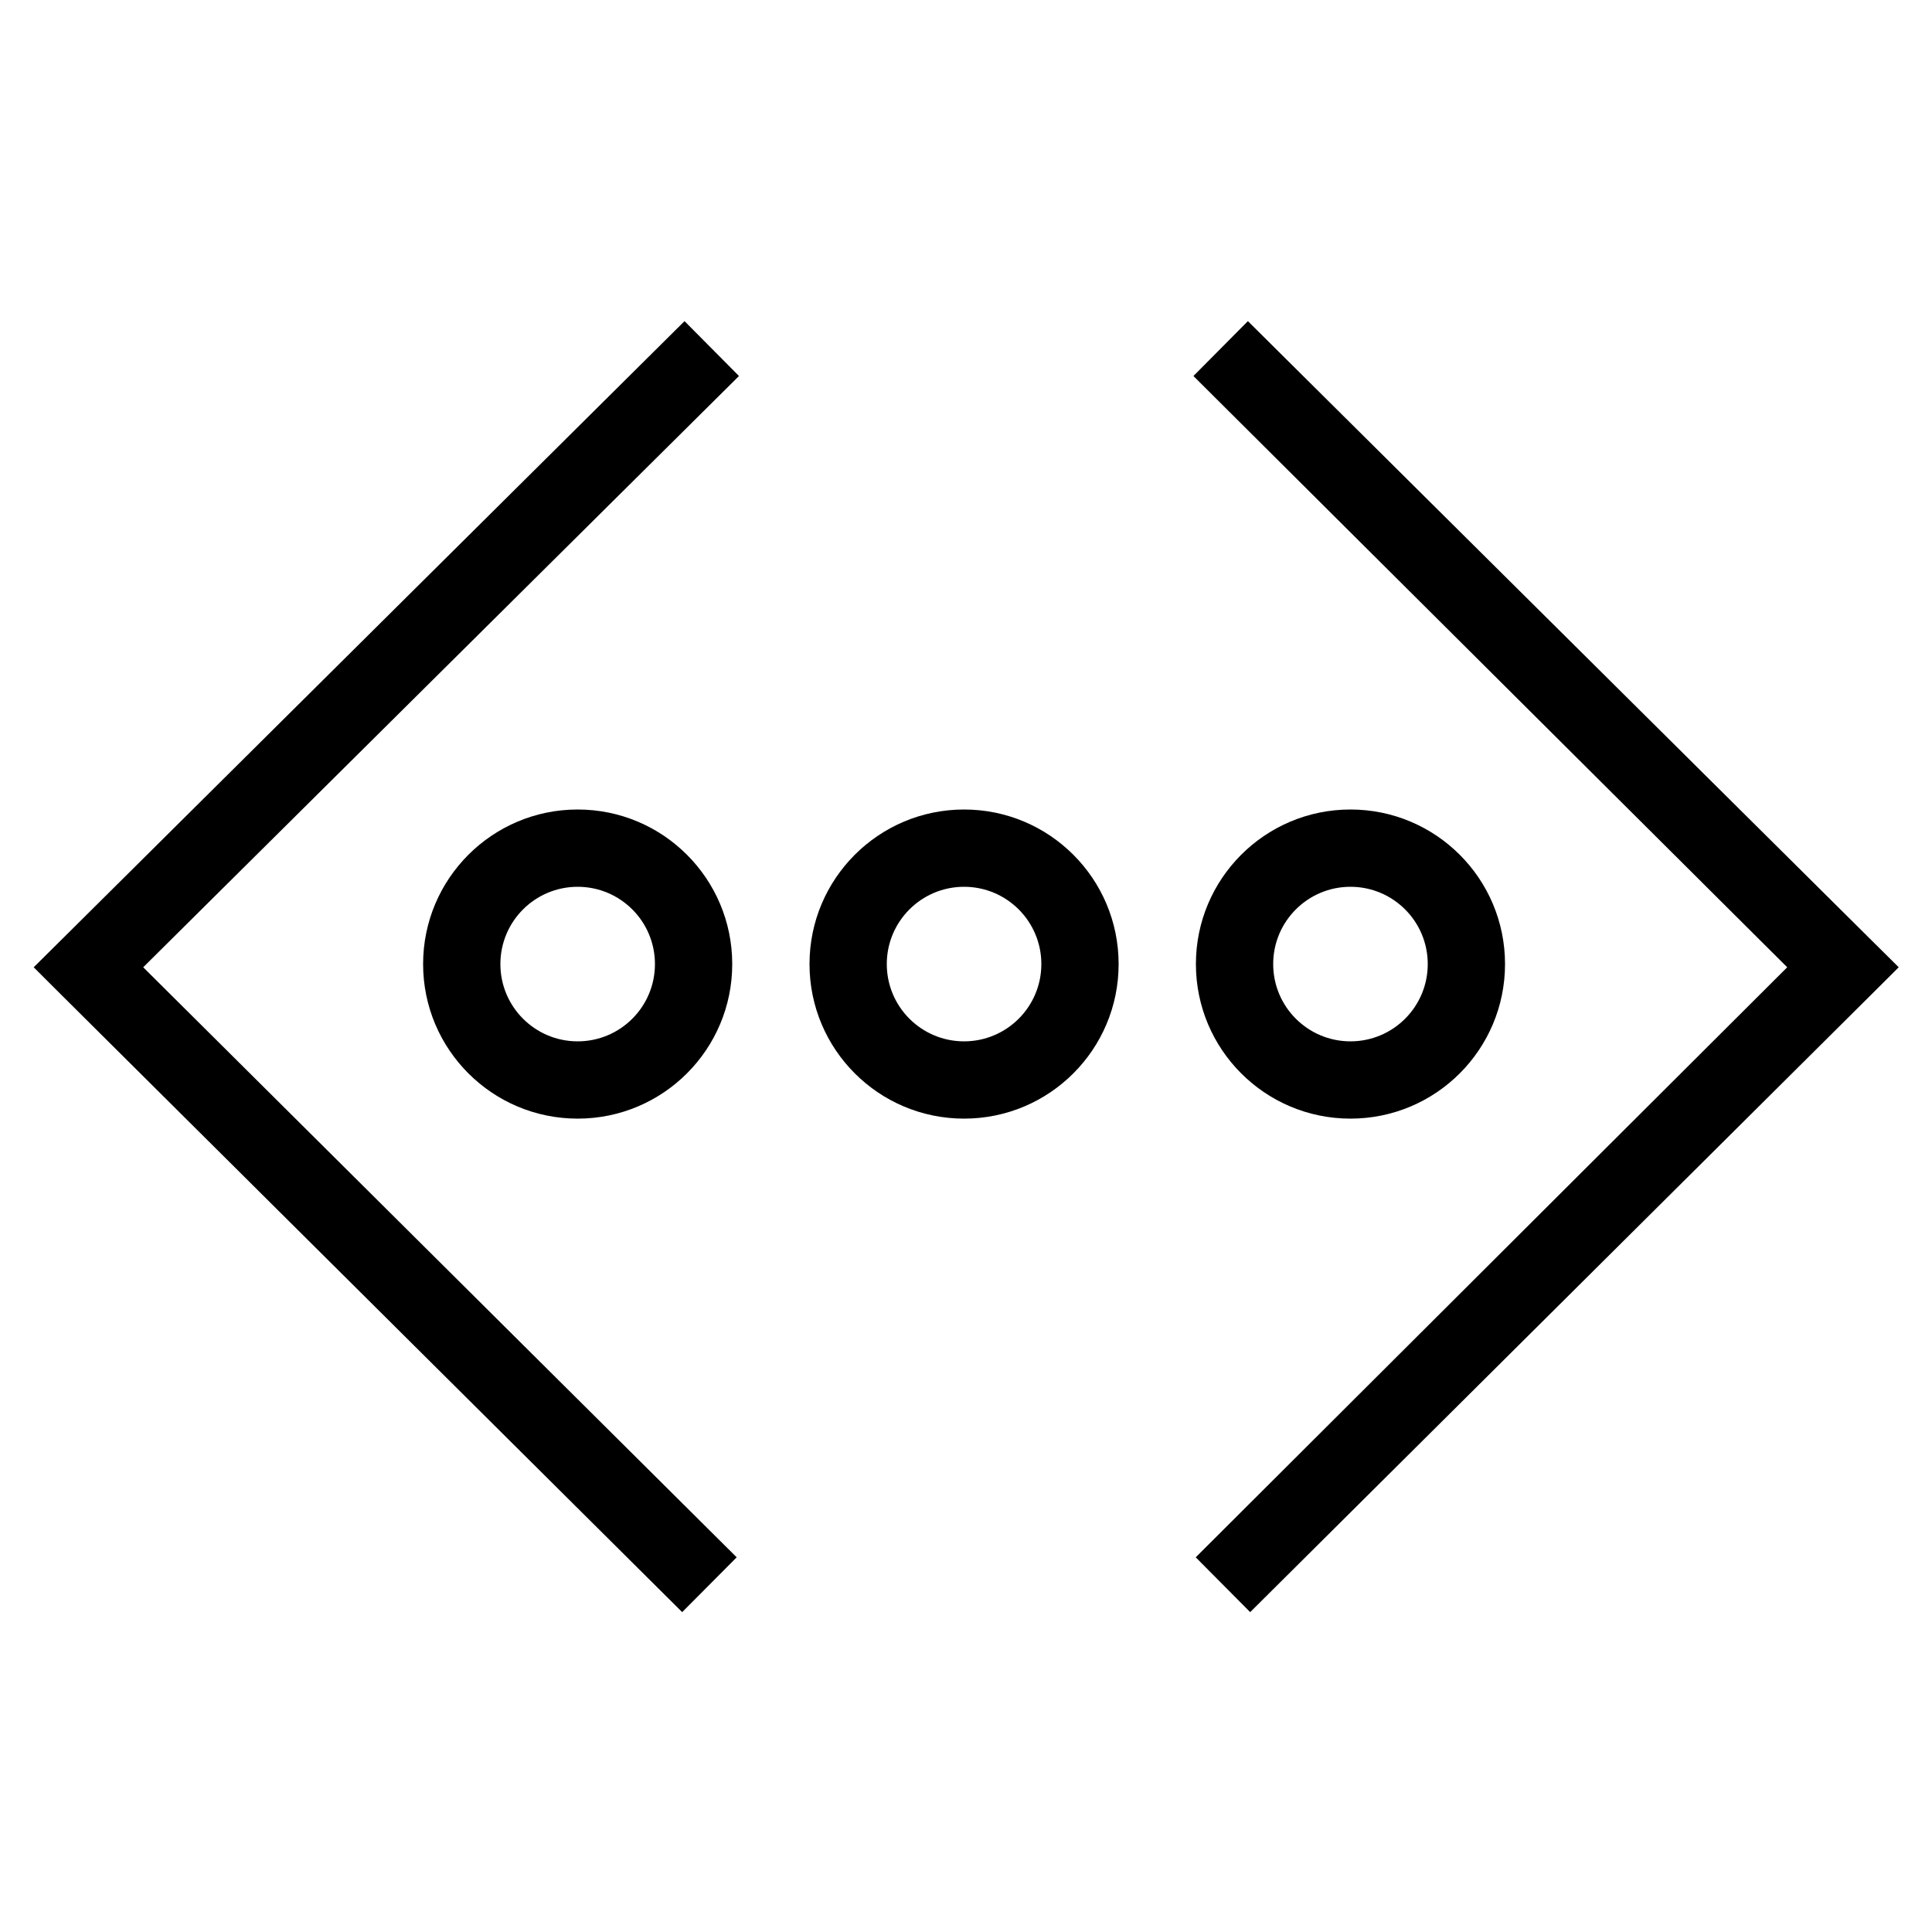
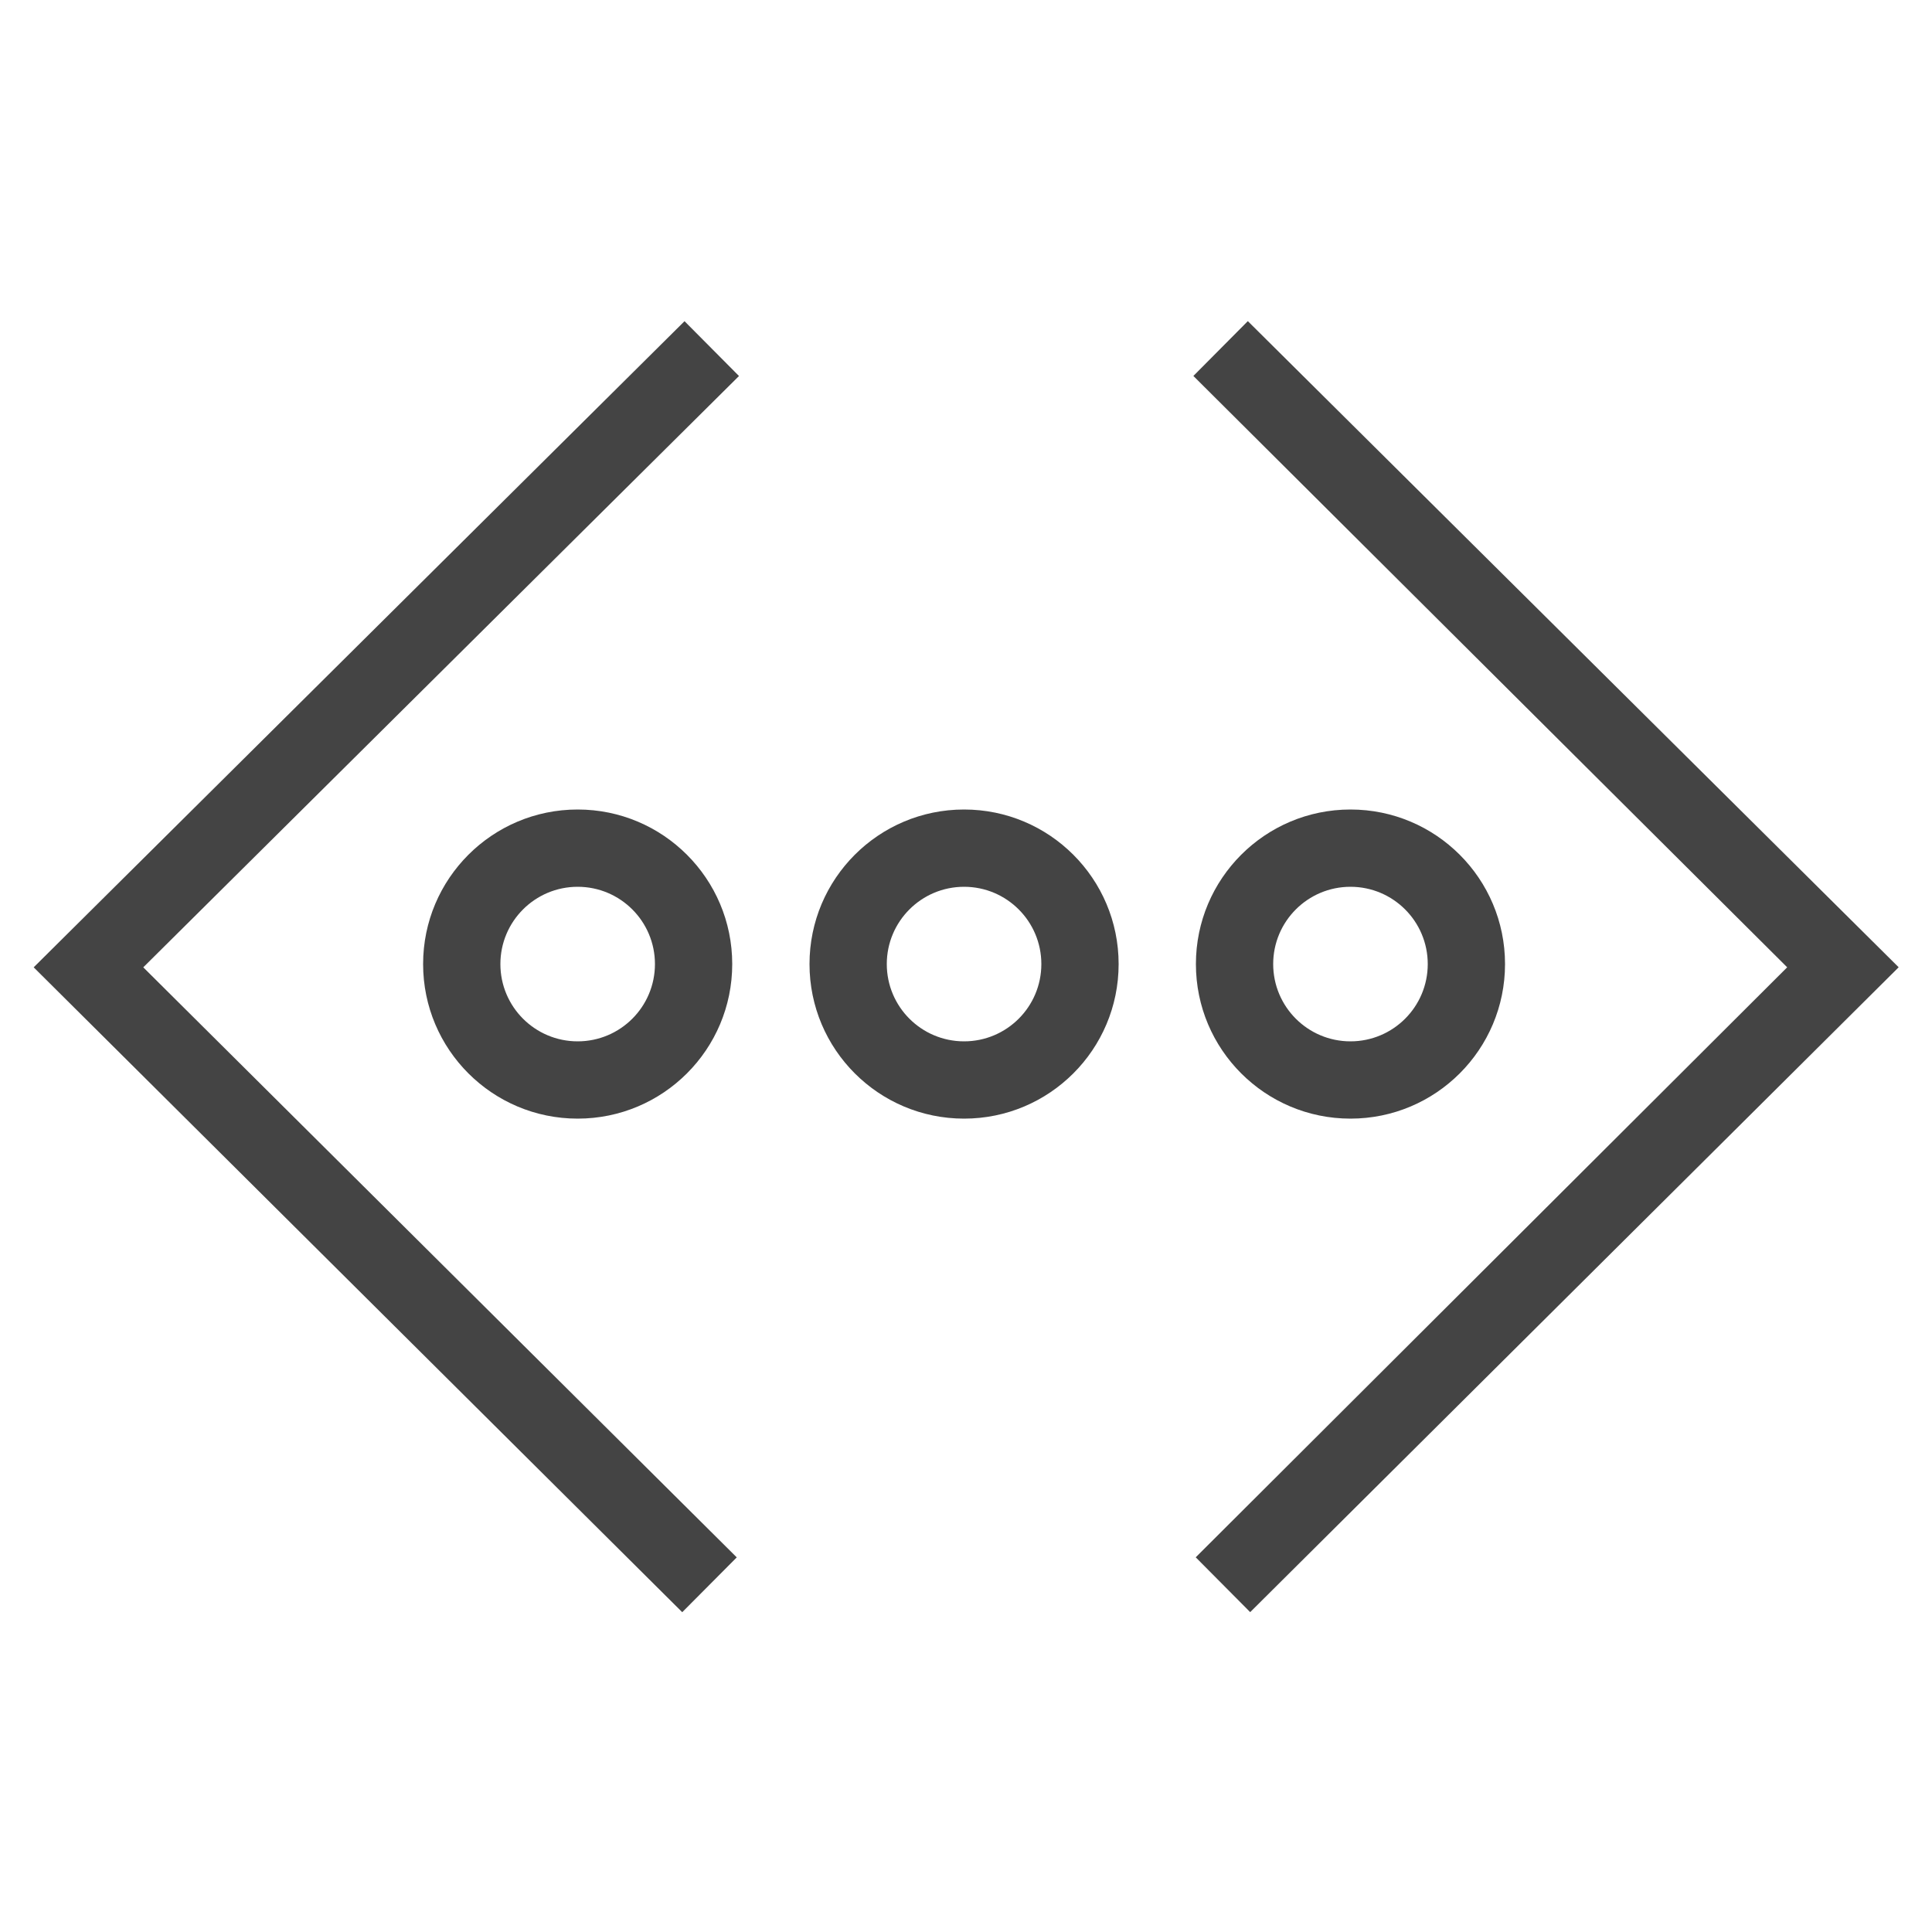
- <svg xmlns="http://www.w3.org/2000/svg" width="32" height="32" viewBox="0 0 32 32" version="1.1" fill="#000000">
-   <g>
-     <path d="M 7.008,15.968 C 7.008,14.554 8.154,13.408 9.568,13.408 C 10.982,13.408 12.128,14.554 12.128,15.968 C 12.128,17.382 10.982,18.528 9.568,18.528 C 8.154,18.528 7.008,17.382 7.008,15.968 Z M 10.848,15.968 C 10.848,15.261 10.275,14.688 9.568,14.688 C 8.861,14.688 8.288,15.261 8.288,15.968 C 8.288,16.675 8.861,17.248 9.568,17.248 C 10.275,17.248 10.848,16.675 10.848,15.968 Z M 10.848,15.968M 13.408,15.968 C 13.408,14.554 14.554,13.408 15.968,13.408 C 17.382,13.408 18.528,14.554 18.528,15.968 C 18.528,17.382 17.382,18.528 15.968,18.528 C 14.554,18.528 13.408,17.382 13.408,15.968 Z M 17.248,15.968 C 17.248,15.261 16.675,14.688 15.968,14.688 C 15.261,14.688 14.688,15.261 14.688,15.968 C 14.688,16.675 15.261,17.248 15.968,17.248 C 16.675,17.248 17.248,16.675 17.248,15.968 Z M 17.248,15.968M 19.808,15.968 C 19.808,14.554 20.954,13.408 22.368,13.408 C 23.782,13.408 24.928,14.554 24.928,15.968 C 24.928,17.382 23.782,18.528 22.368,18.528 C 20.954,18.528 19.808,17.382 19.808,15.968 Z M 23.648,15.968 C 23.648,15.261 23.075,14.688 22.368,14.688 C 21.661,14.688 21.088,15.261 21.088,15.968 C 21.088,16.675 21.661,17.248 22.368,17.248 C 23.075,17.248 23.648,16.675 23.648,15.968 Z M 23.648,15.968M 29.602,16.021 L 19.805,25.794 L 20.707,26.702 L 30.992,16.476 L 31.449,16.021 L 30.992,15.568 L 20.669,5.319 L 19.767,6.228 L 29.602,16.021 Z M 29.602,16.021M 1.015,15.568 L 0.558,16.021 L 1.014,16.476 L 11.299,26.702 L 12.202,25.794 L 2.372,16.021 L 12.24,6.228 L 11.338,5.319 L 1.015,15.568 Z M 1.015,15.568" />
-   </g>
+ <svg xmlns="http://www.w3.org/2000/svg" version="1.1" width="32" height="32" viewBox="0 0 32 32">
+   <path fill="#444" d="M7.008 15.968c0-1.414 1.146-2.56 2.56-2.56s2.56 1.146 2.56 2.56c0 1.414-1.146 2.56-2.56 2.56s-2.56-1.146-2.56-2.56zM10.848 15.968c0-0.707-0.573-1.28-1.28-1.28s-1.28 0.573-1.28 1.28c0 0.707 0.573 1.28 1.28 1.28s1.28-0.573 1.28-1.28zM13.408 15.968c0-1.414 1.146-2.56 2.56-2.56s2.56 1.146 2.56 2.56c0 1.414-1.146 2.56-2.56 2.56s-2.56-1.146-2.56-2.56zM17.248 15.968c0-0.707-0.573-1.28-1.28-1.28s-1.28 0.573-1.28 1.28c0 0.707 0.573 1.28 1.28 1.28s1.28-0.573 1.28-1.28zM19.808 15.968c0-1.414 1.146-2.56 2.56-2.56s2.56 1.146 2.56 2.56c0 1.414-1.146 2.56-2.56 2.56s-2.56-1.146-2.56-2.56zM23.648 15.968c0-0.707-0.573-1.28-1.28-1.28s-1.28 0.573-1.28 1.28c0 0.707 0.573 1.28 1.28 1.28s1.28-0.573 1.28-1.28zM29.602 16.021l-9.797 9.773 0.902 0.908 10.741-10.681-10.78-10.702-0.902 0.908 9.835 9.794zM1.015 15.568l-0.457 0.454 10.742 10.681 0.903-0.908-9.83-9.773 9.867-9.794-0.902-0.908-10.323 10.248z" />
</svg>
